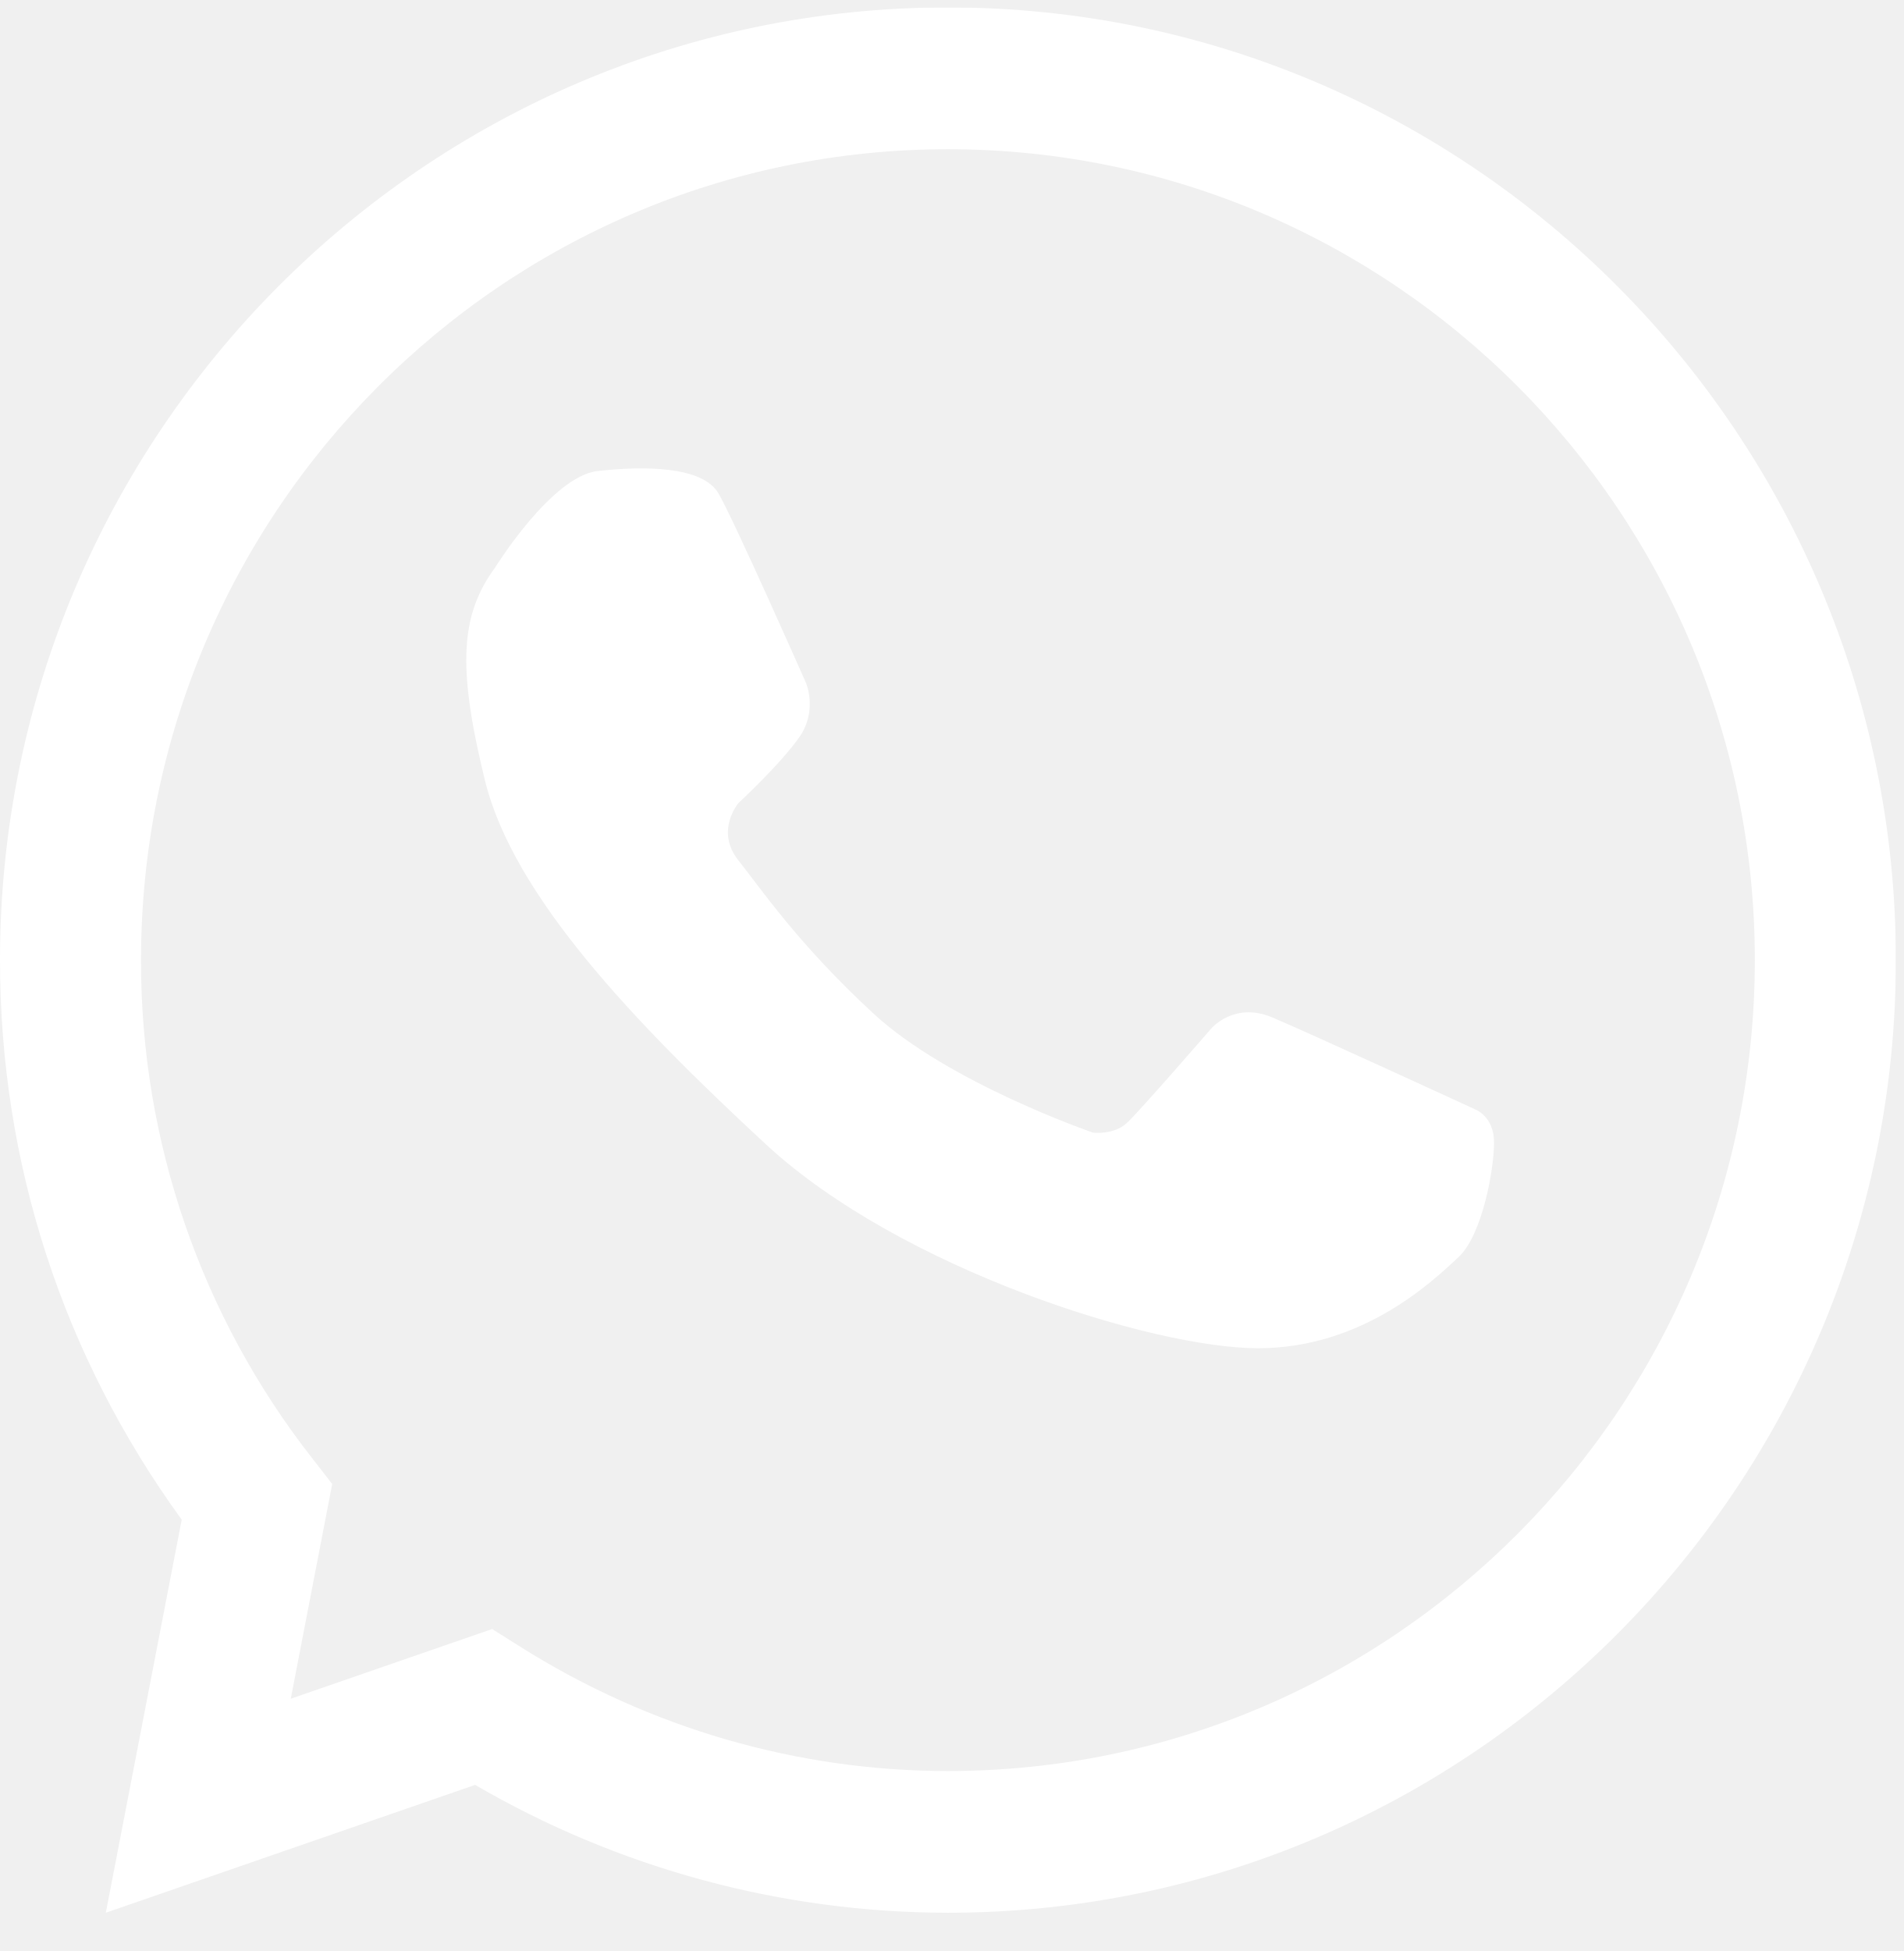
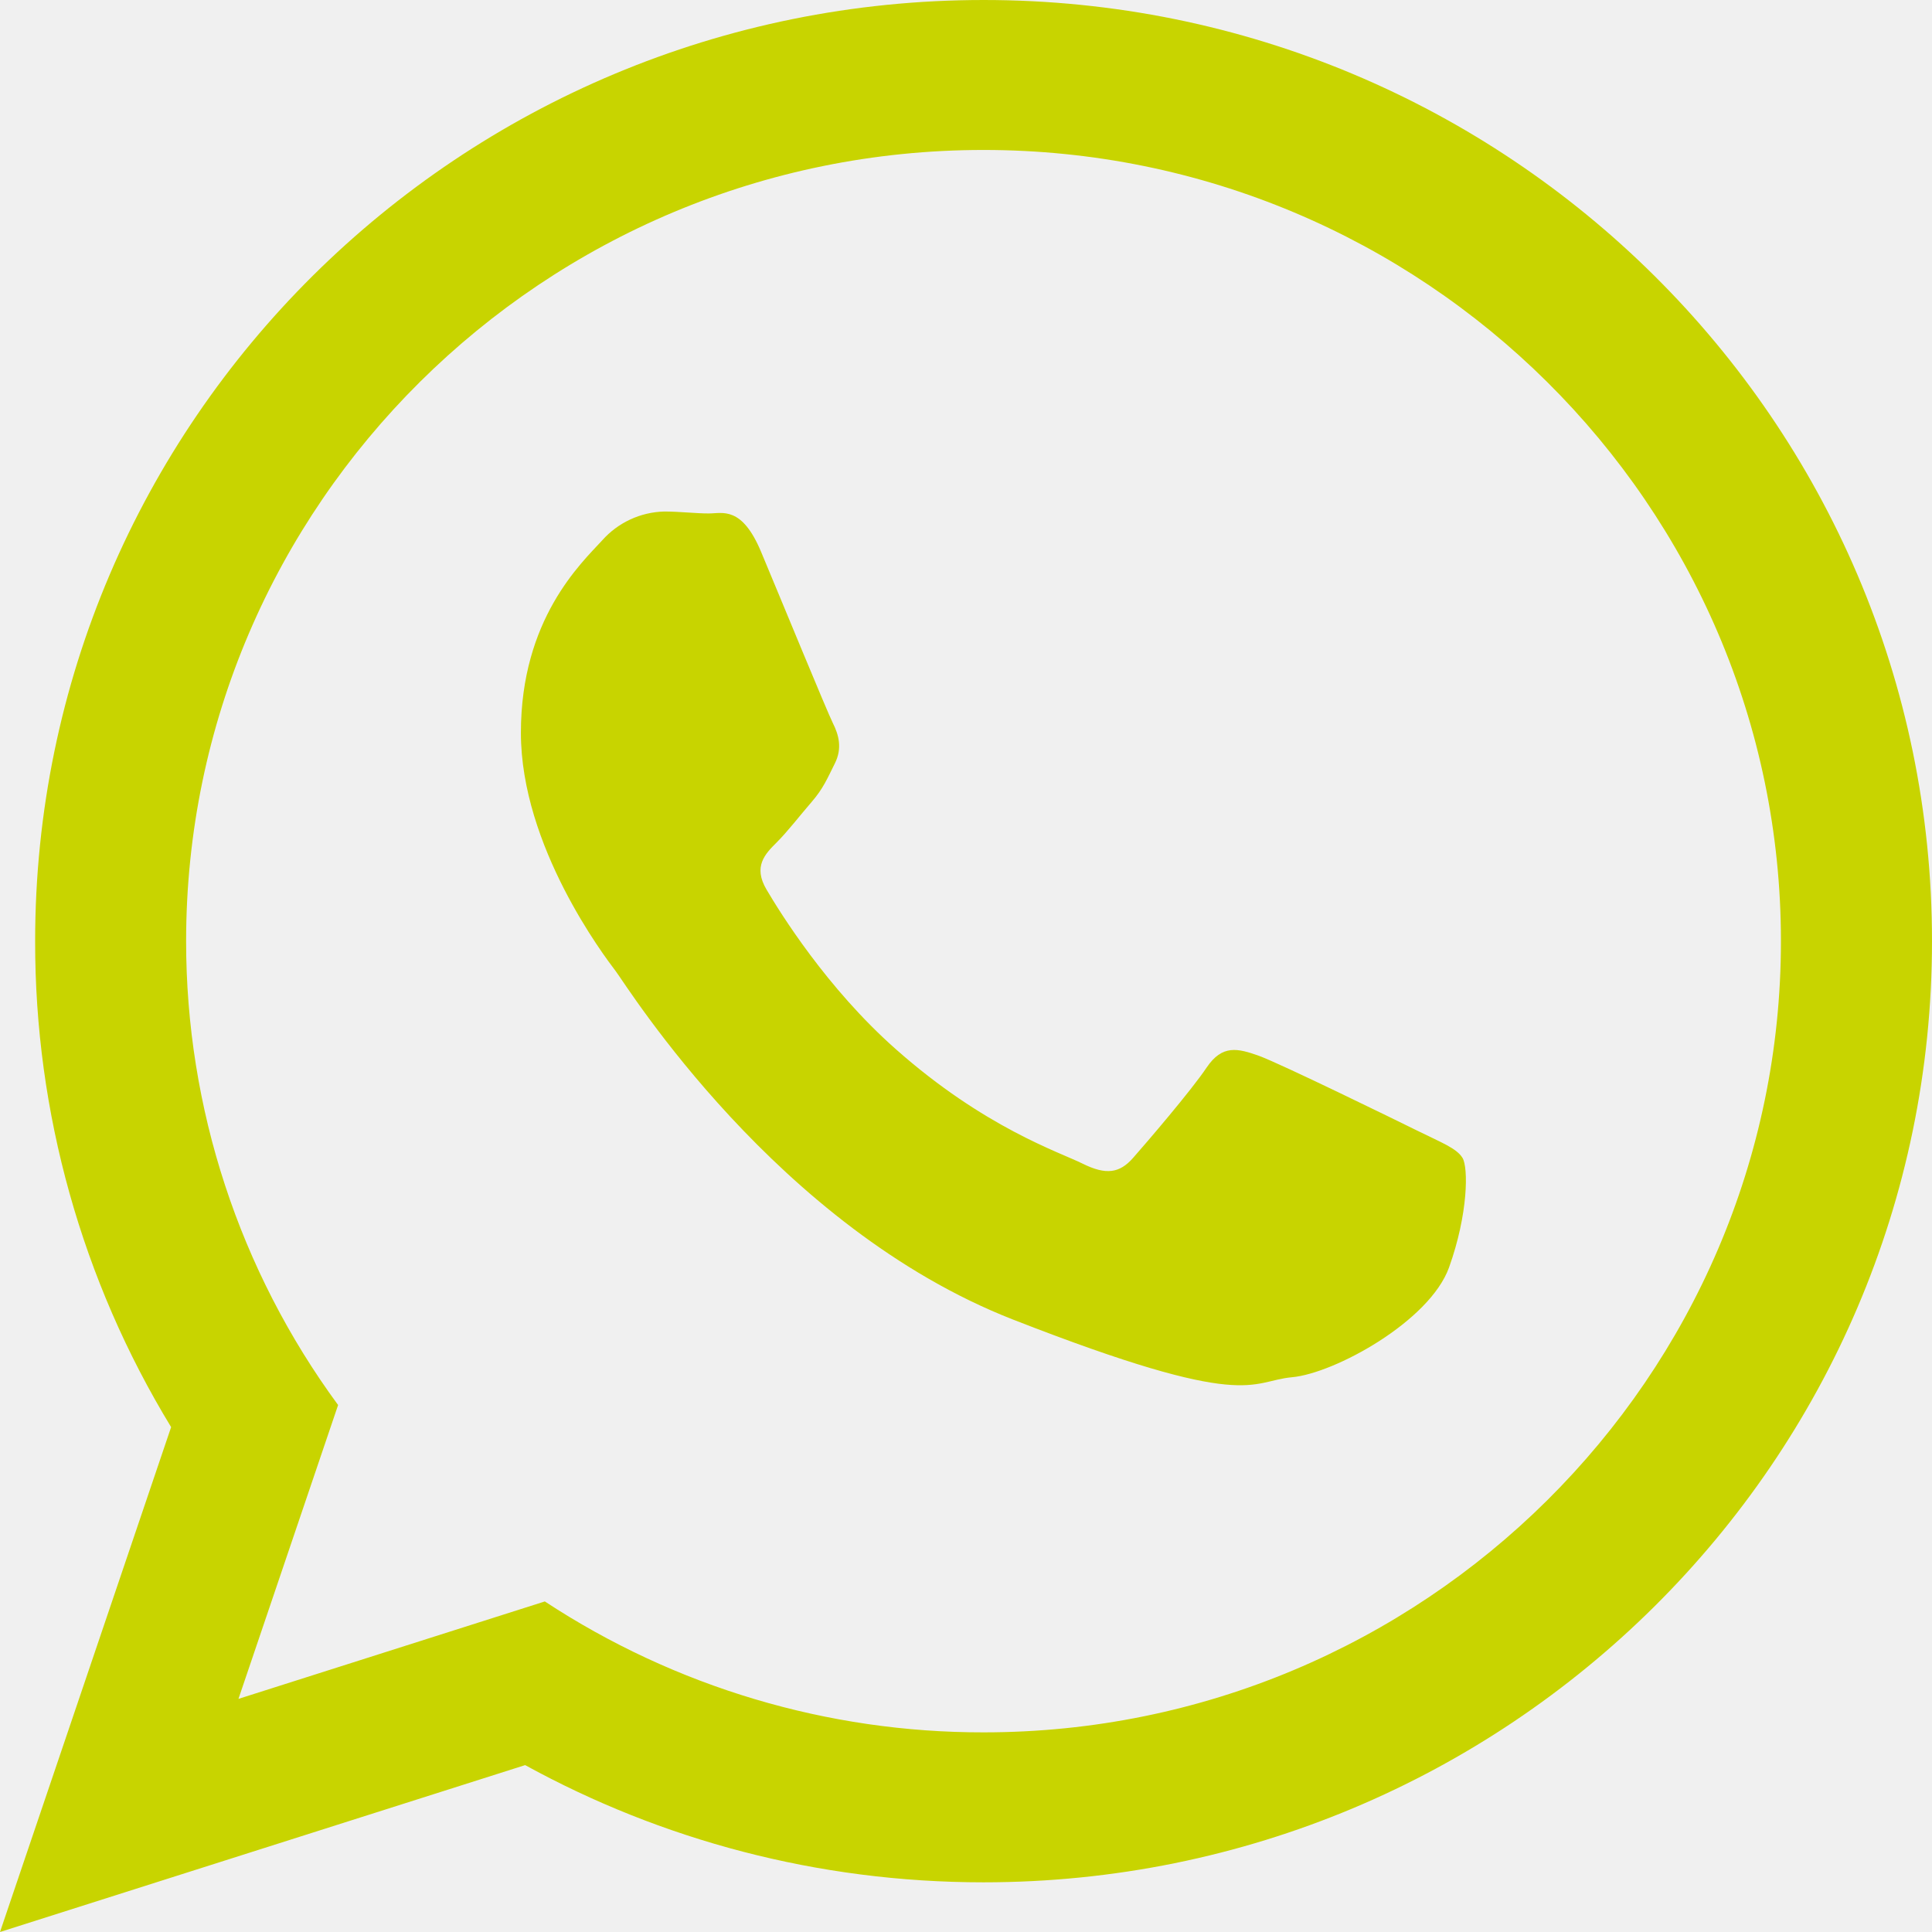
- <svg xmlns="http://www.w3.org/2000/svg" xmlns:xlink="http://www.w3.org/1999/xlink" width="40" height="41" viewBox="0 0 40 41">
-   <defs>
-     <path id="a" d="M0 .156h39.845v40.04H0z" />
-   </defs>
-   <g fill="none" fill-rule="evenodd">
-     <g>
-       <mask id="b" fill="#fff">
-         <use xlink:href="#a" />
-       </mask>
-       <path fill="#FFF" d="M19.922 37.218c-3.167 0-6.272-.902-8.978-2.606l-.6-.378-4.233 1.465.871-4.513-.416-.535a16.92 16.92 0 0 1-3.602-10.475c0-9.397 7.607-17.04 16.958-17.04 9.351 0 16.959 7.643 16.959 17.04 0 9.397-7.608 17.042-16.959 17.042m0-37.062C8.937.156 0 9.136 0 20.176c0 4.265 1.318 8.316 3.819 11.76l-1.595 8.26 7.762-2.687a19.764 19.764 0 0 0 9.936 2.687c10.986 0 19.923-8.981 19.923-20.02 0-11.04-8.937-20.02-19.923-20.02" mask="url(#b)" />
-     </g>
-     <path fill="#FFF" d="M30.995 23.31s-3.46-1.594-4.258-1.93c-.8-.338-1.282.236-1.282.236s-1.498 1.73-1.774 1.985c-.276.256-.71.201-.71.201s-3.034-1.041-4.613-2.502c-1.583-1.461-2.347-2.6-2.84-3.22-.493-.619 0-1.202 0-1.202s.886-.82 1.28-1.385c.395-.564.139-1.148.139-1.148s-1.499-3.39-1.834-3.972c-.335-.583-1.578-.583-2.544-.474-.965.11-2.15 2.023-2.15 2.023-.729.99-.807 2.077-.216 4.482.592 2.405 3.096 5.047 5.915 7.654 2.82 2.604 8.11 4.275 10.333 4.275 2.221 0 3.7-1.44 4.206-1.908.506-.466.753-1.849.753-2.414 0-.564-.405-.7-.405-.7" />
-   </g>
+ <svg xmlns="http://www.w3.org/2000/svg" width="21" height="21" viewBox="0 0 21 21">
+   <path fill="#C8D400" fill-rule="nonzero" d="M21 10.23c0 5.65-4.615 10.23-10.31 10.23-1.807 0-3.505-.463-4.982-1.274L0 21l1.86-5.488A10.122 10.122 0 0 1 .382 10.23C.381 4.58 4.997 0 10.692 0 16.385 0 21 4.58 21 10.23zm-10.31-8.6c-4.779 0-8.667 3.857-8.667 8.6a8.51 8.51 0 0 0 1.652 5.042l-1.083 3.194 3.33-1.059a8.662 8.662 0 0 0 4.77 1.423c4.778 0 8.666-3.858 8.666-8.6 0-4.742-3.888-8.6-8.667-8.6zm5.207 10.956c-.064-.105-.232-.168-.485-.293-.253-.125-1.495-.732-1.726-.816-.232-.083-.4-.125-.57.126-.167.25-.652.815-.8.983-.147.167-.294.188-.547.063-.253-.126-1.067-.39-2.032-1.245-.751-.664-1.258-1.485-1.406-1.736-.147-.25-.015-.386.111-.511.114-.113.253-.293.38-.44.126-.146.168-.25.252-.418.084-.167.042-.313-.021-.439-.063-.125-.57-1.36-.78-1.861-.21-.502-.42-.418-.568-.418-.147 0-.316-.021-.484-.021a.933.933 0 0 0-.675.313c-.231.251-.884.858-.884 2.092 0 1.233.905 2.426 1.032 2.593.126.167 1.748 2.781 4.317 3.785s2.569.669 3.032.627c.463-.042 1.495-.607 1.707-1.192.21-.586.21-1.088.147-1.192z" />
</svg>
